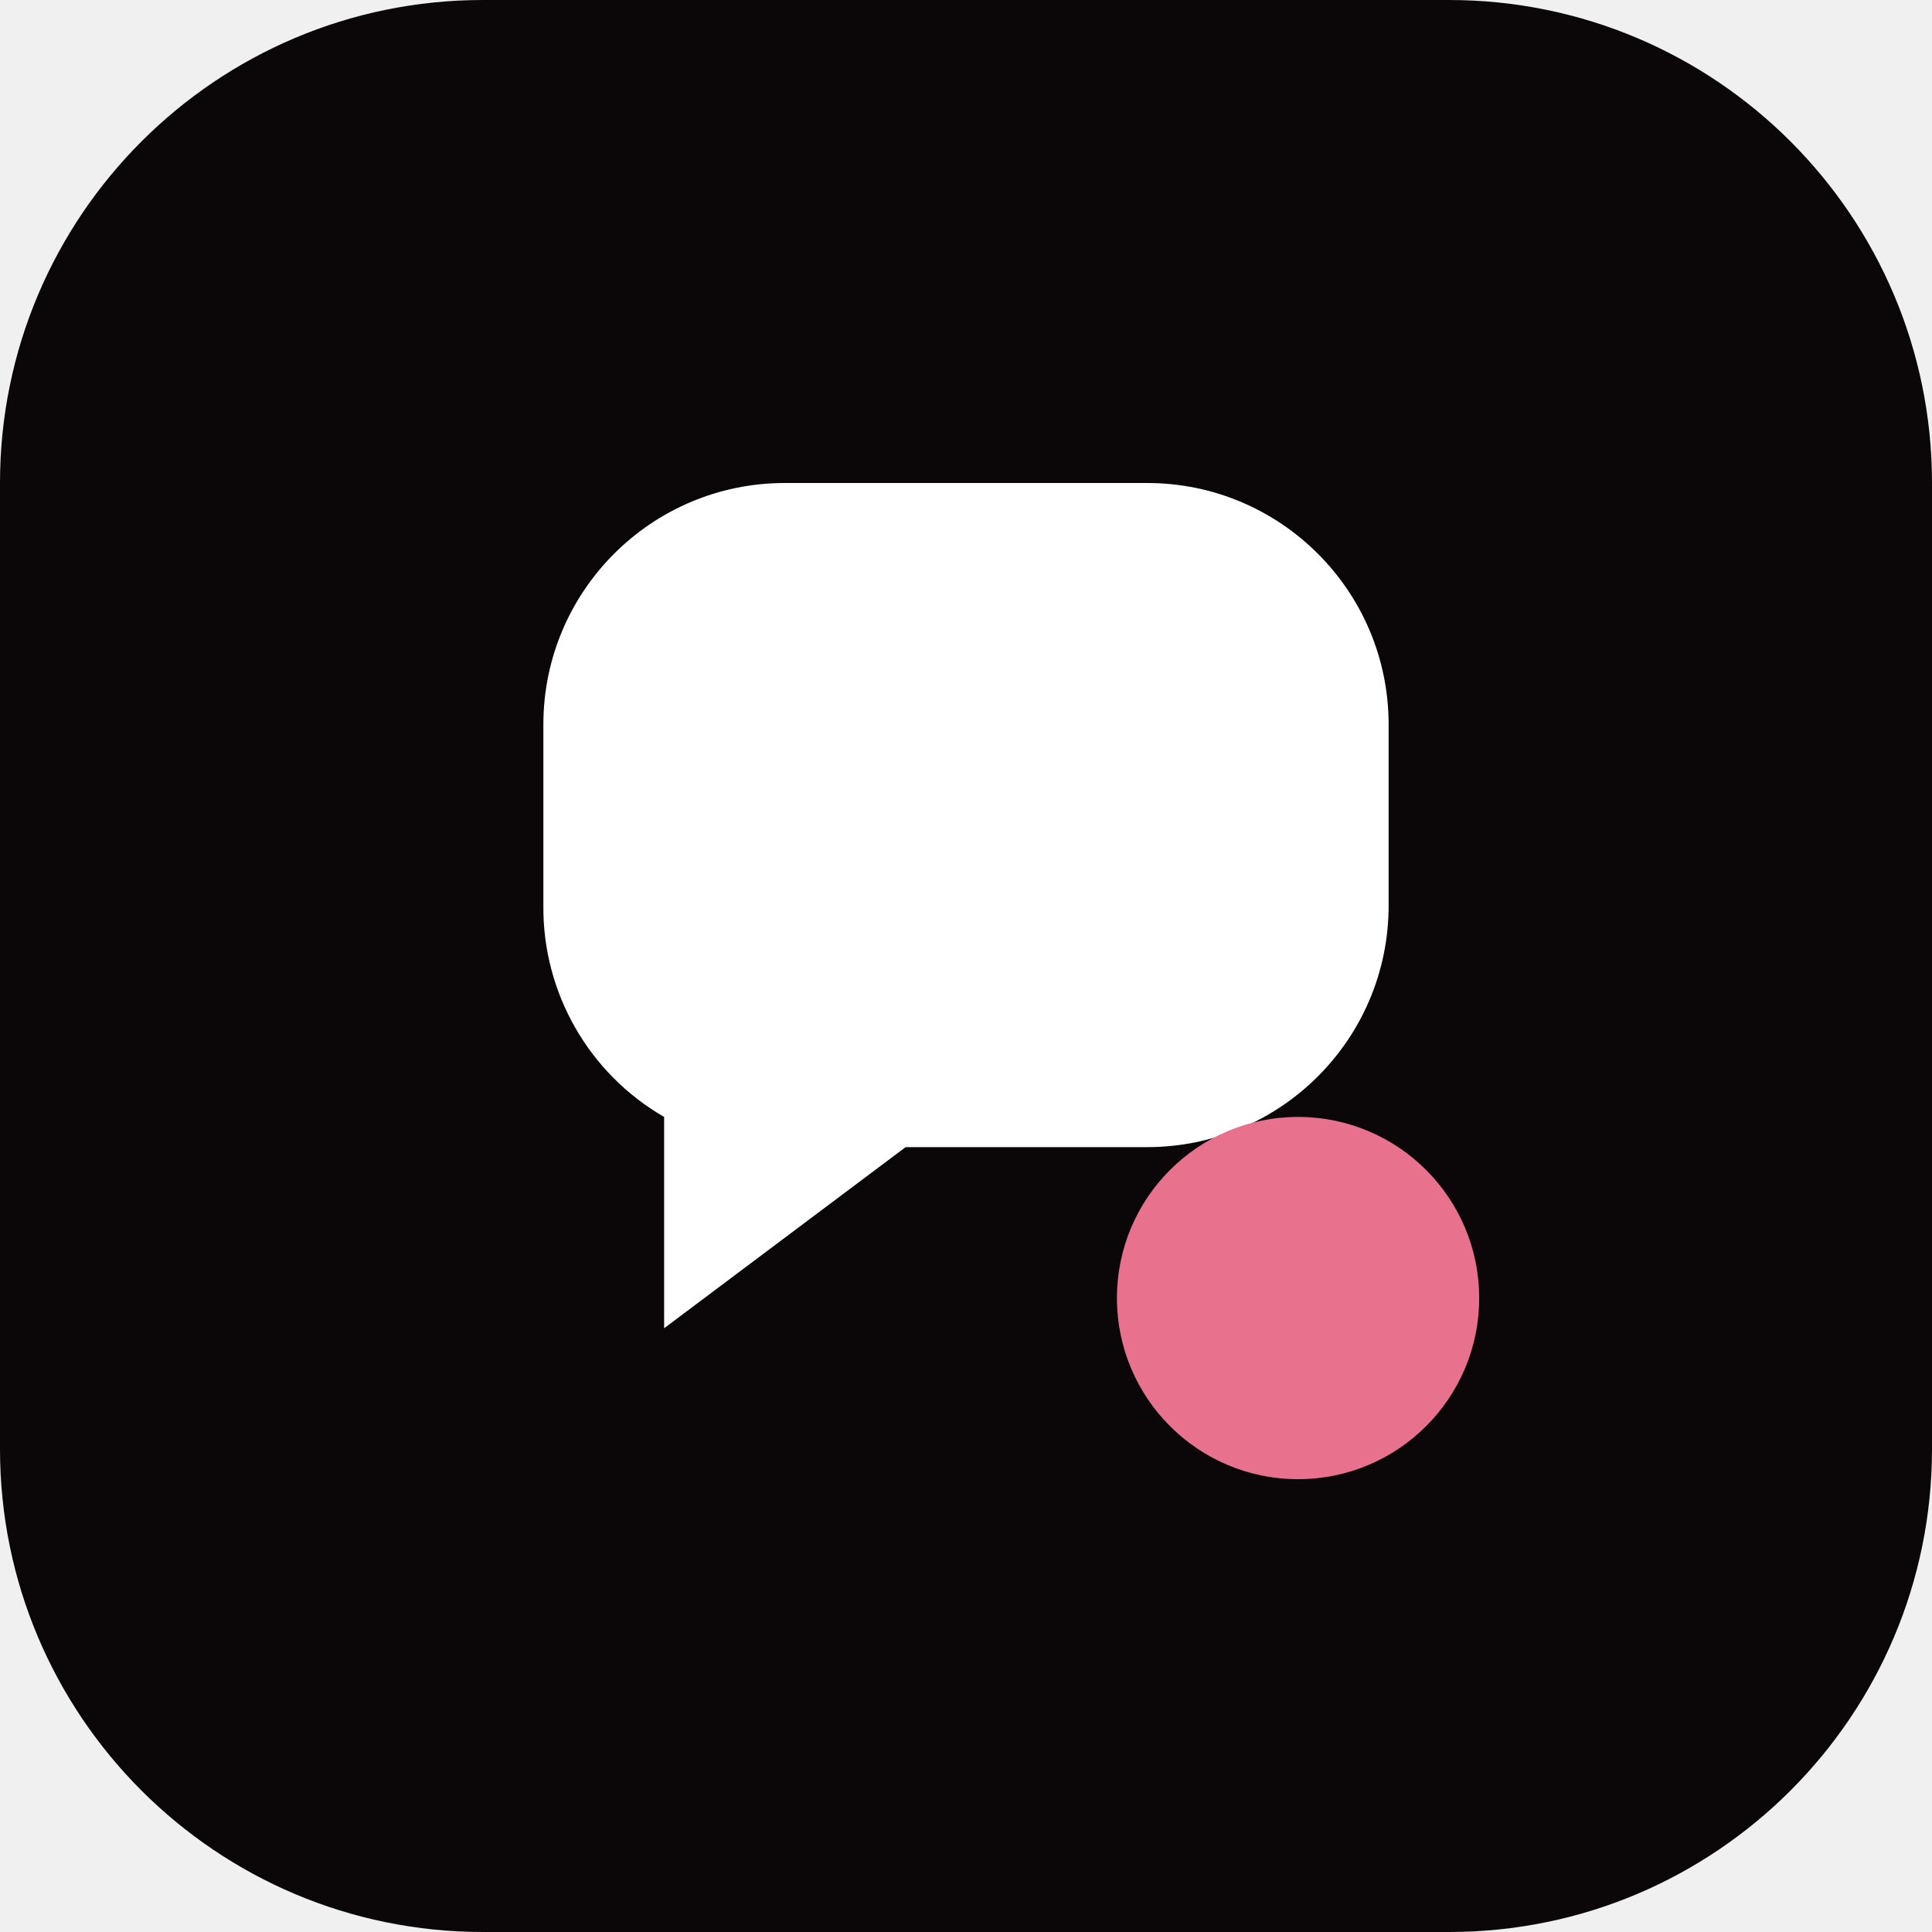
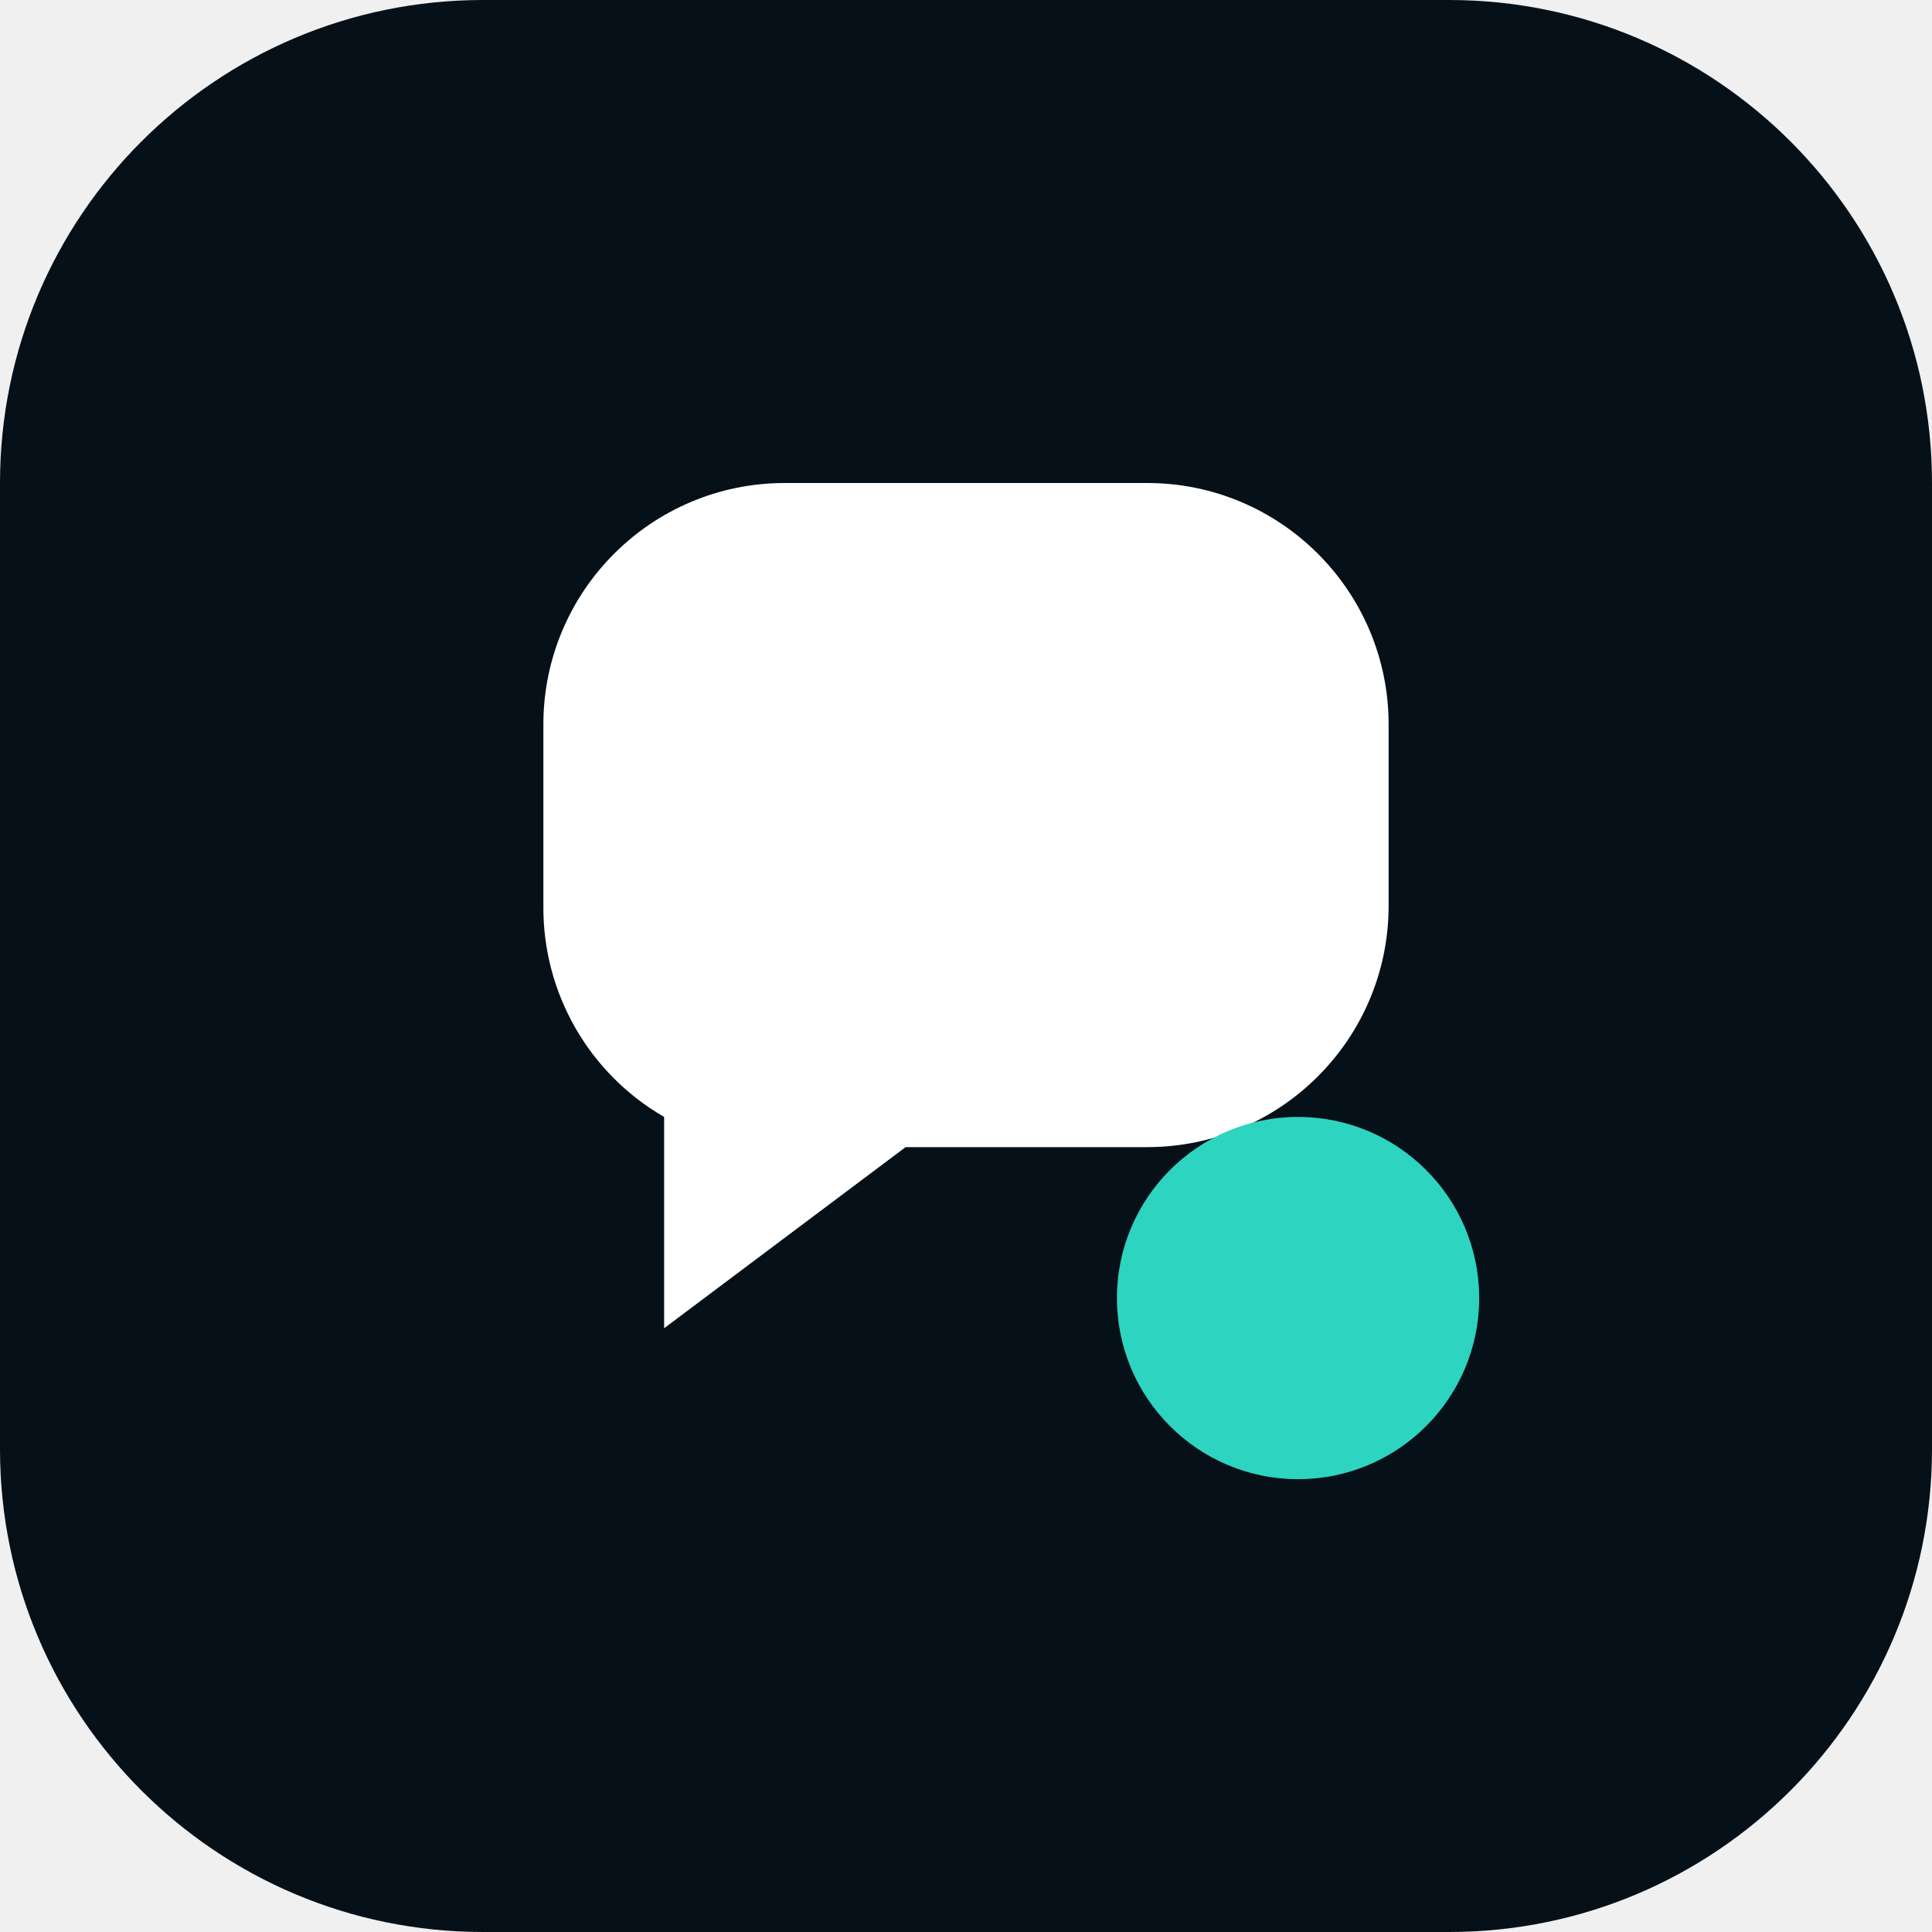
<svg xmlns="http://www.w3.org/2000/svg" viewBox="0 0 32 32">
-   <rect width="32" height="32" rx="8" fill="#0B0708" />
+   <rect width="32" height="32" rx="8" fill="#061019" />
  <path d="M9 12a4 4 0 0 1 4-4h6a4 4 0 0 1 4 4v3a4 4 0 0 1-4 4h-4l-4 3v-3.5A4 4 0 0 1 9 15z" fill="#fff" />
-   <circle cx="21.5" cy="21.5" r="3" fill="#E8728E" />
+   <circle cx="21.5" cy="21.5" r="3" fill="#2DD4BF" />
</svg>
